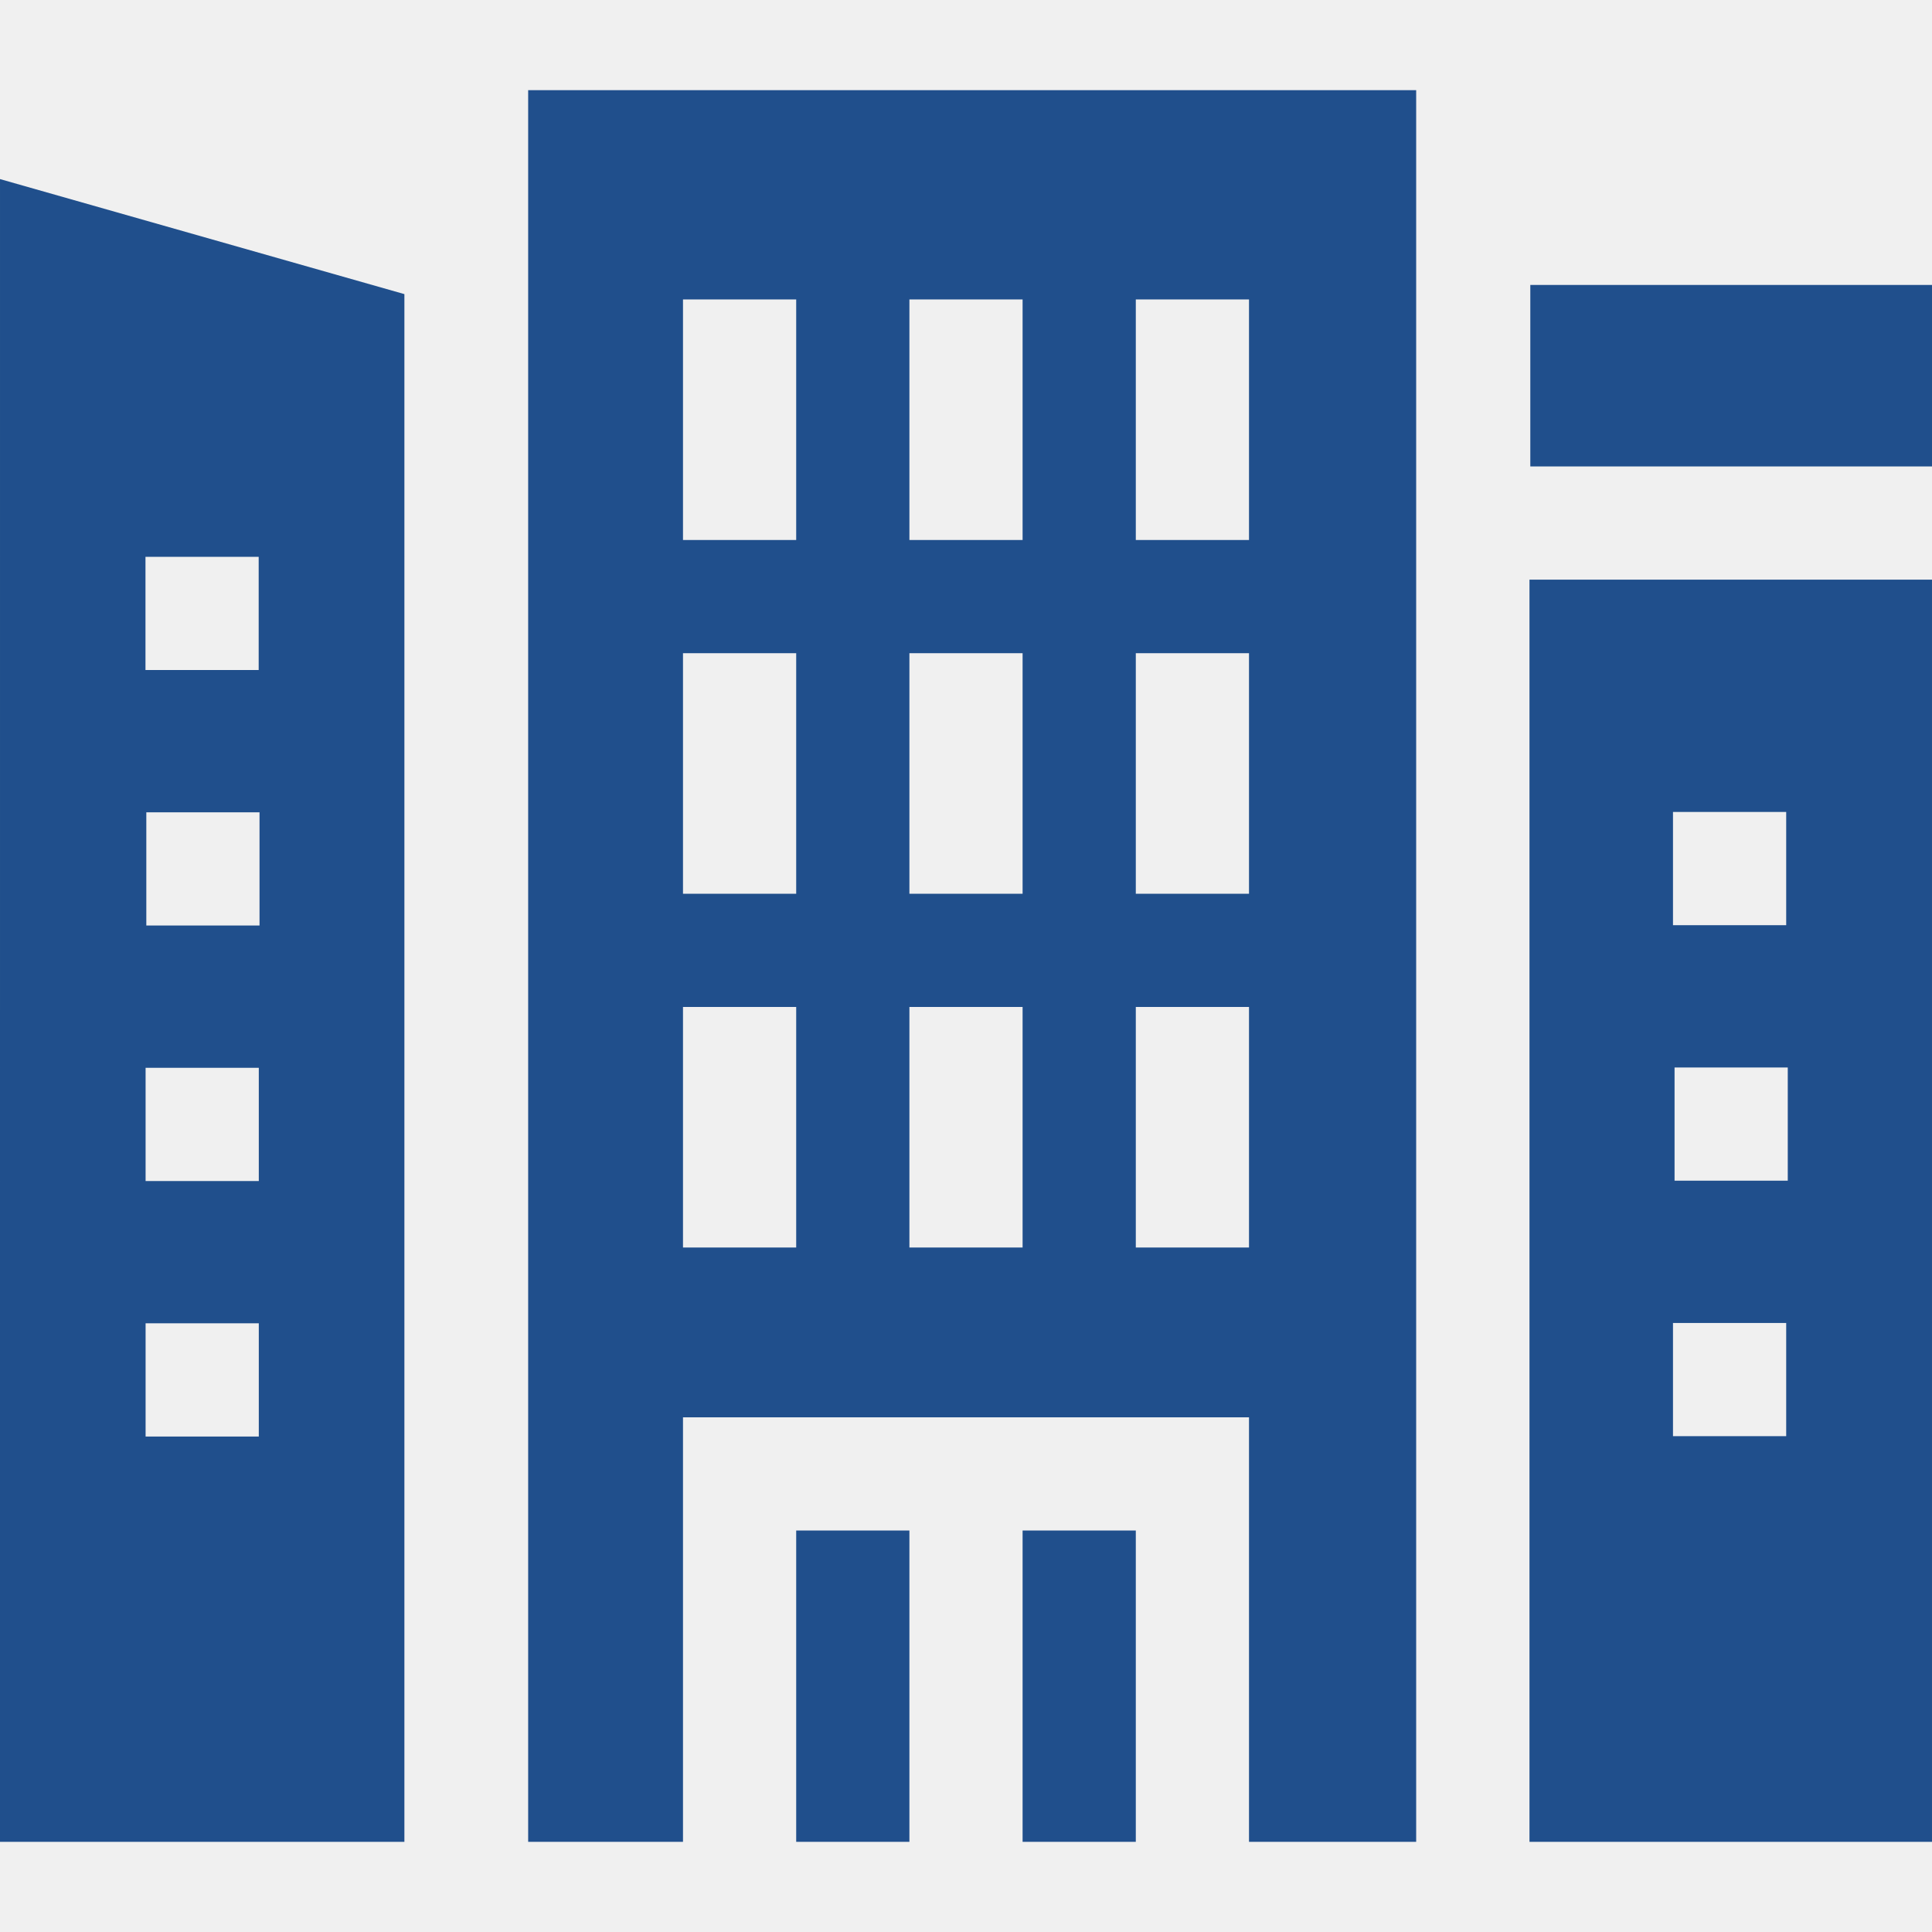
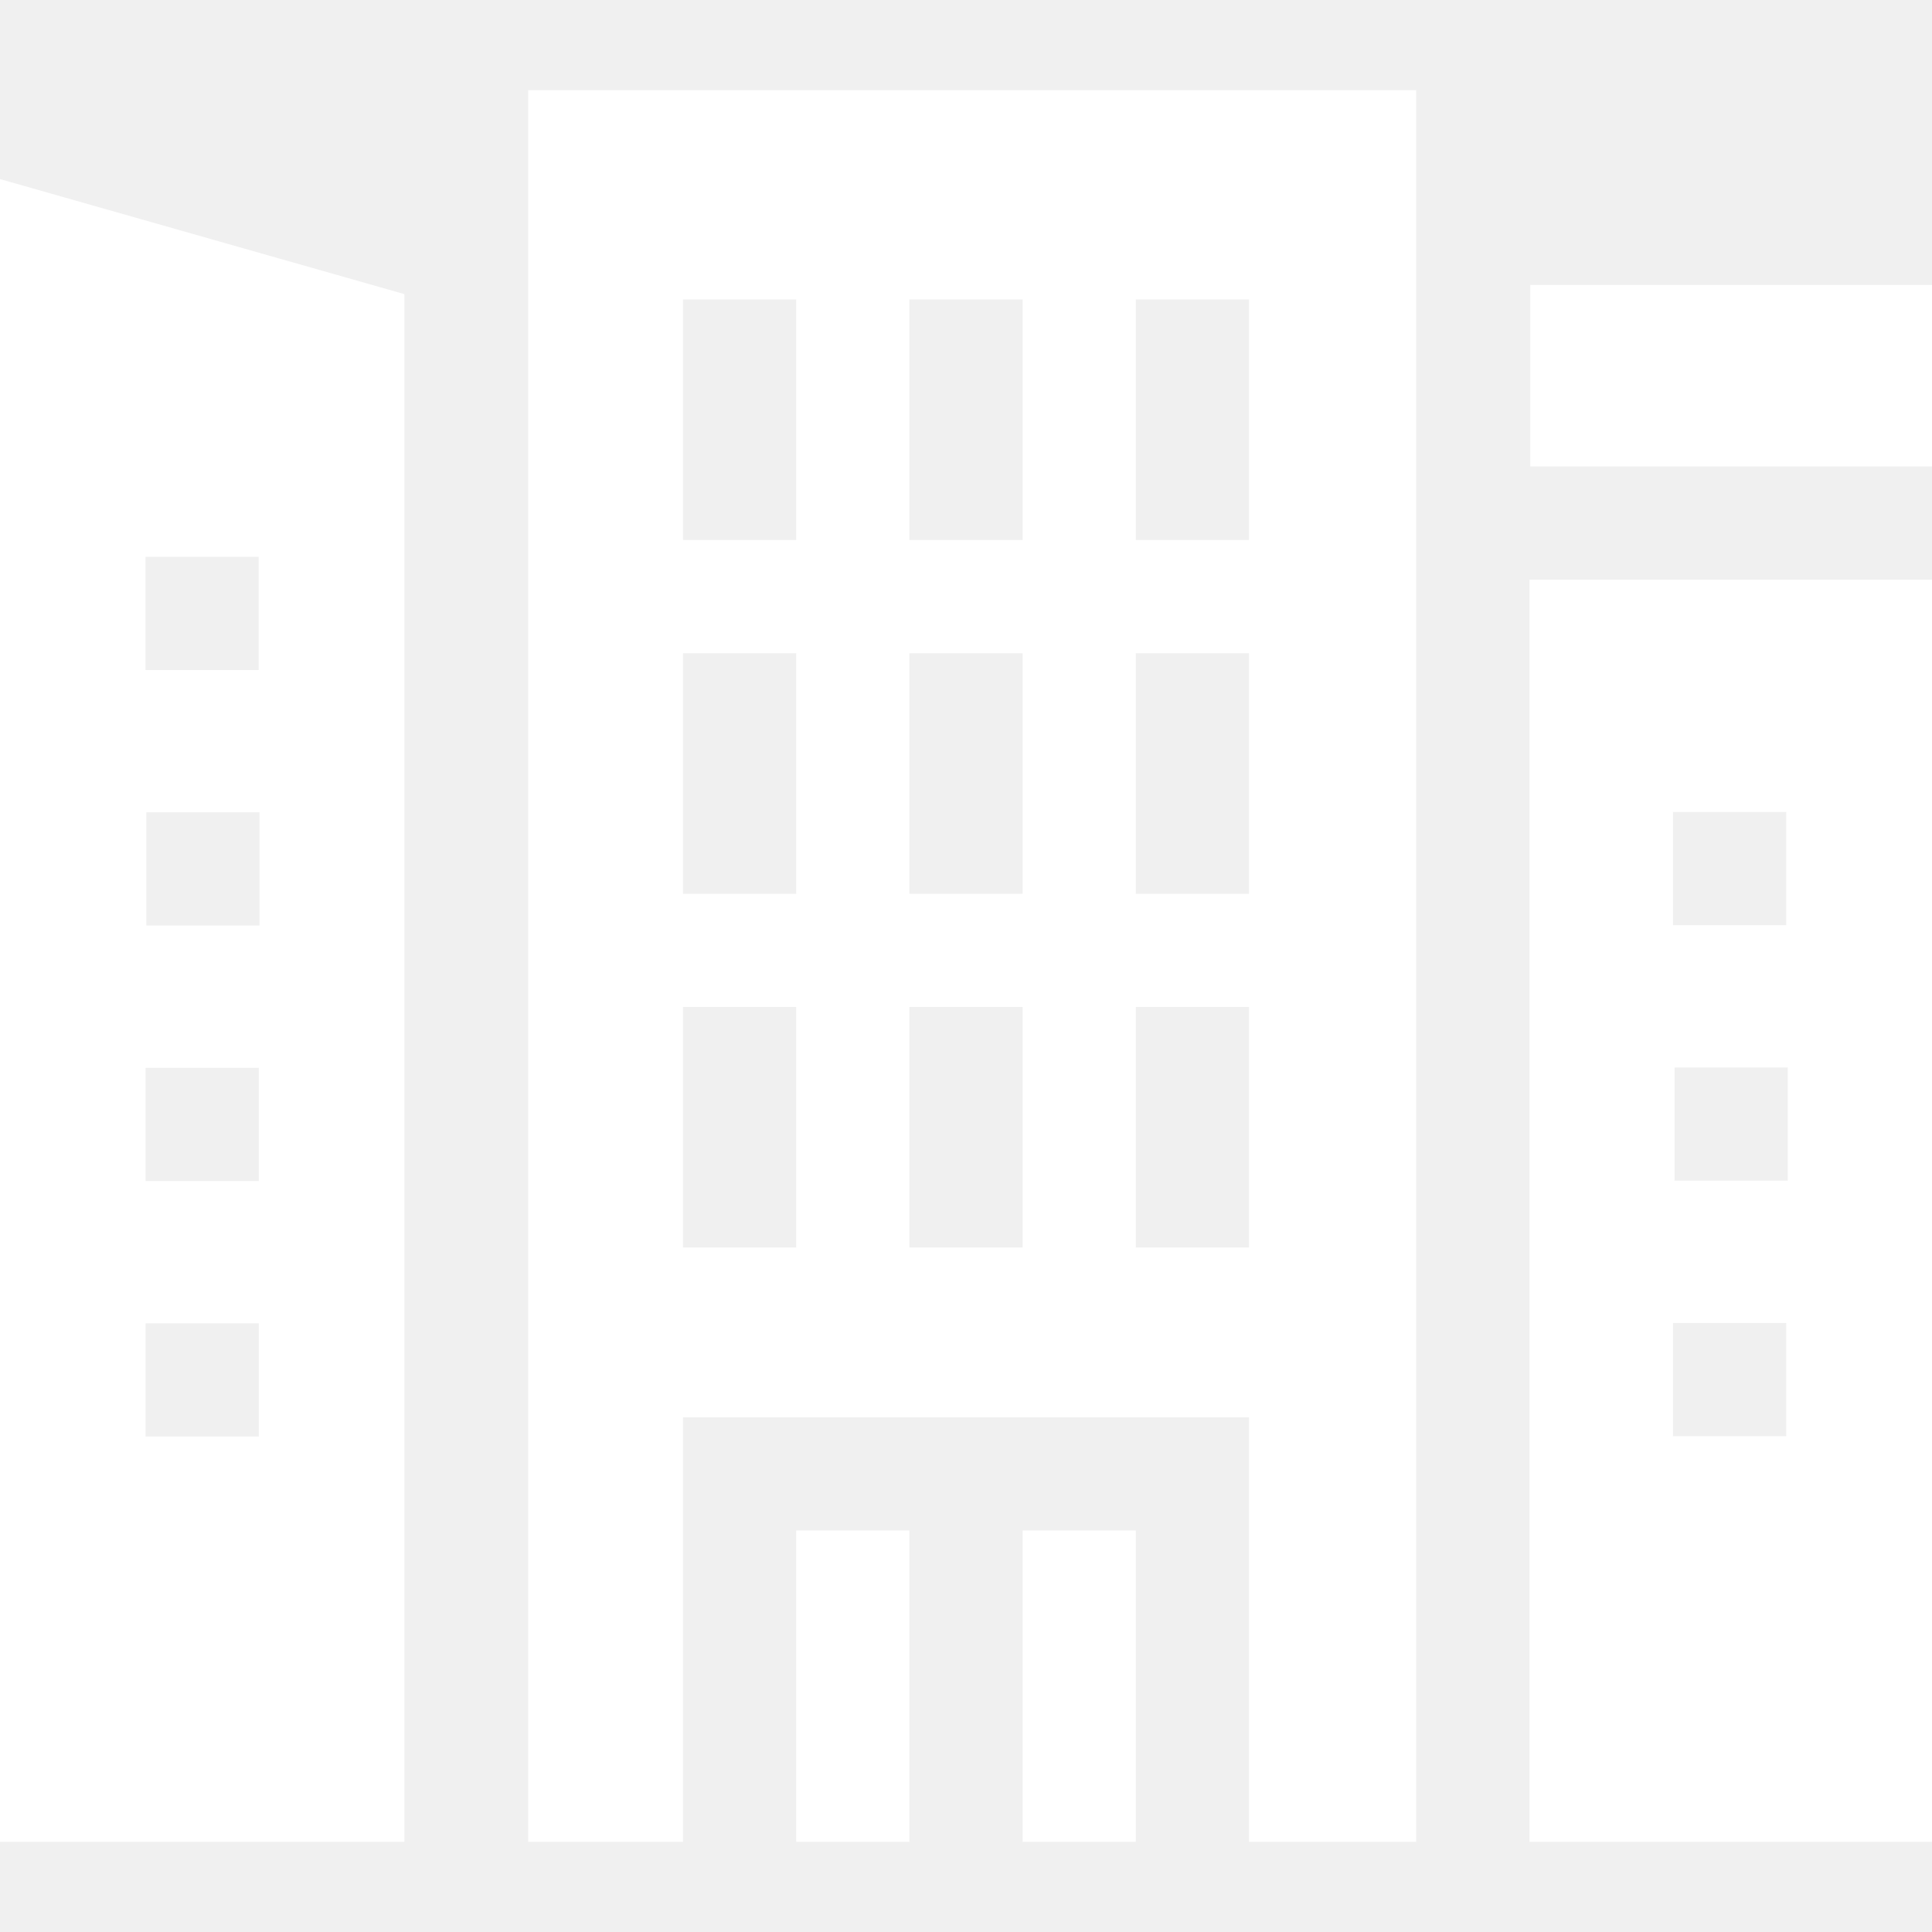
<svg xmlns="http://www.w3.org/2000/svg" version="1.1" width="512" height="512" x="0" y="0" viewBox="0 0 512 512" style="enable-background:new 0 0 512 512" xml:space="preserve" class="">
  <g>
    <g>
      <g>
-         <path d="m405.328 153.611.001 334.494h106.671l-.001-334.494zm38.032 61.57h30v30h-30zm30 165.421h-30v-30h30zm.415-67.711h-30v-30h30z" fill="#204f8c" data-original="#000000" style="" class="" />
-         <path d="m405.549 75.514h106.451v48.098h-106.451z" fill="#204f8c" data-original="#000000" style="" class="" />
+         <path d="m405.328 153.611.001 334.494h106.671l-.001-334.494zm38.032 61.57h30v30h-30zm30 165.421h-30v-30h30zm.415-67.711h-30v-30h30z" fill="white" data-original="#000000" style="" class="" />
+         <path d="m405.549 75.514h106.451v48.098h-106.451z" fill="white" data-original="#000000" style="" class="" />
      </g>
-       <path d="m.002 47.46-.002 440.642 107.168-.002.002-410.156zm38.552 100.101h30v30h-30zm30.031 233.131h-30v-30h30zm0-67.71h-30v-30h30zm.191-67.711h-30v-30h30z" fill="#204f8c" data-original="#000000" style="" class="" />
+       <path d="m.002 47.46-.002 440.642 107.168-.002.002-410.156zm38.552 100.101h30v30h-30zm30.031 233.131h-30v-30h30zm0-67.71h-30v-30h30zm.191-67.711h-30v-30h30z" fill="white" data-original="#000000" style="" class="" />
      <g>
-         <path d="m211 405.605h30v82.5h-30z" fill="#204f8c" data-original="#000000" style="" class="" />
-         <path d="m271 405.605h30v82.5h-30z" fill="#204f8c" data-original="#000000" style="" class="" />
-         <path d="m139.97 23.895v464.21h41.03v-112.5h150v112.5h44.3v-464.21zm71.03 306.71h-30v-63.75h30zm0-93.75h-30v-63.75h30zm0-93.75h-30v-63.75h30zm60 187.5h-30v-63.75h30zm0-93.75h-30v-63.75h30zm0-93.75h-30v-63.75h30zm60 187.5h-30v-63.75h30zm0-93.75h-30v-63.75h30zm0-93.75h-30v-63.75h30z" fill="#204f8c" data-original="#000000" style="" class="" />
+         <path d="m211 405.605h30v82.5h-30z" fill="white" data-original="#000000" style="" class="" />
+         <path d="m271 405.605h30v82.5h-30z" fill="white" data-original="#000000" style="" class="" />
+         <path d="m139.97 23.895v464.21h41.03v-112.5h150v112.5h44.3v-464.21zm71.03 306.71h-30v-63.75h30zm0-93.75h-30v-63.75h30zm0-93.75h-30v-63.75h30zm60 187.5h-30v-63.75h30zm0-93.75h-30v-63.75h30zm0-93.75h-30v-63.75h30zm60 187.5h-30v-63.75h30zm0-93.75h-30v-63.75h30zm0-93.75h-30v-63.75h30z" fill="white" data-original="#000000" style="" class="" />
      </g>
    </g>
  </g>
</svg>
